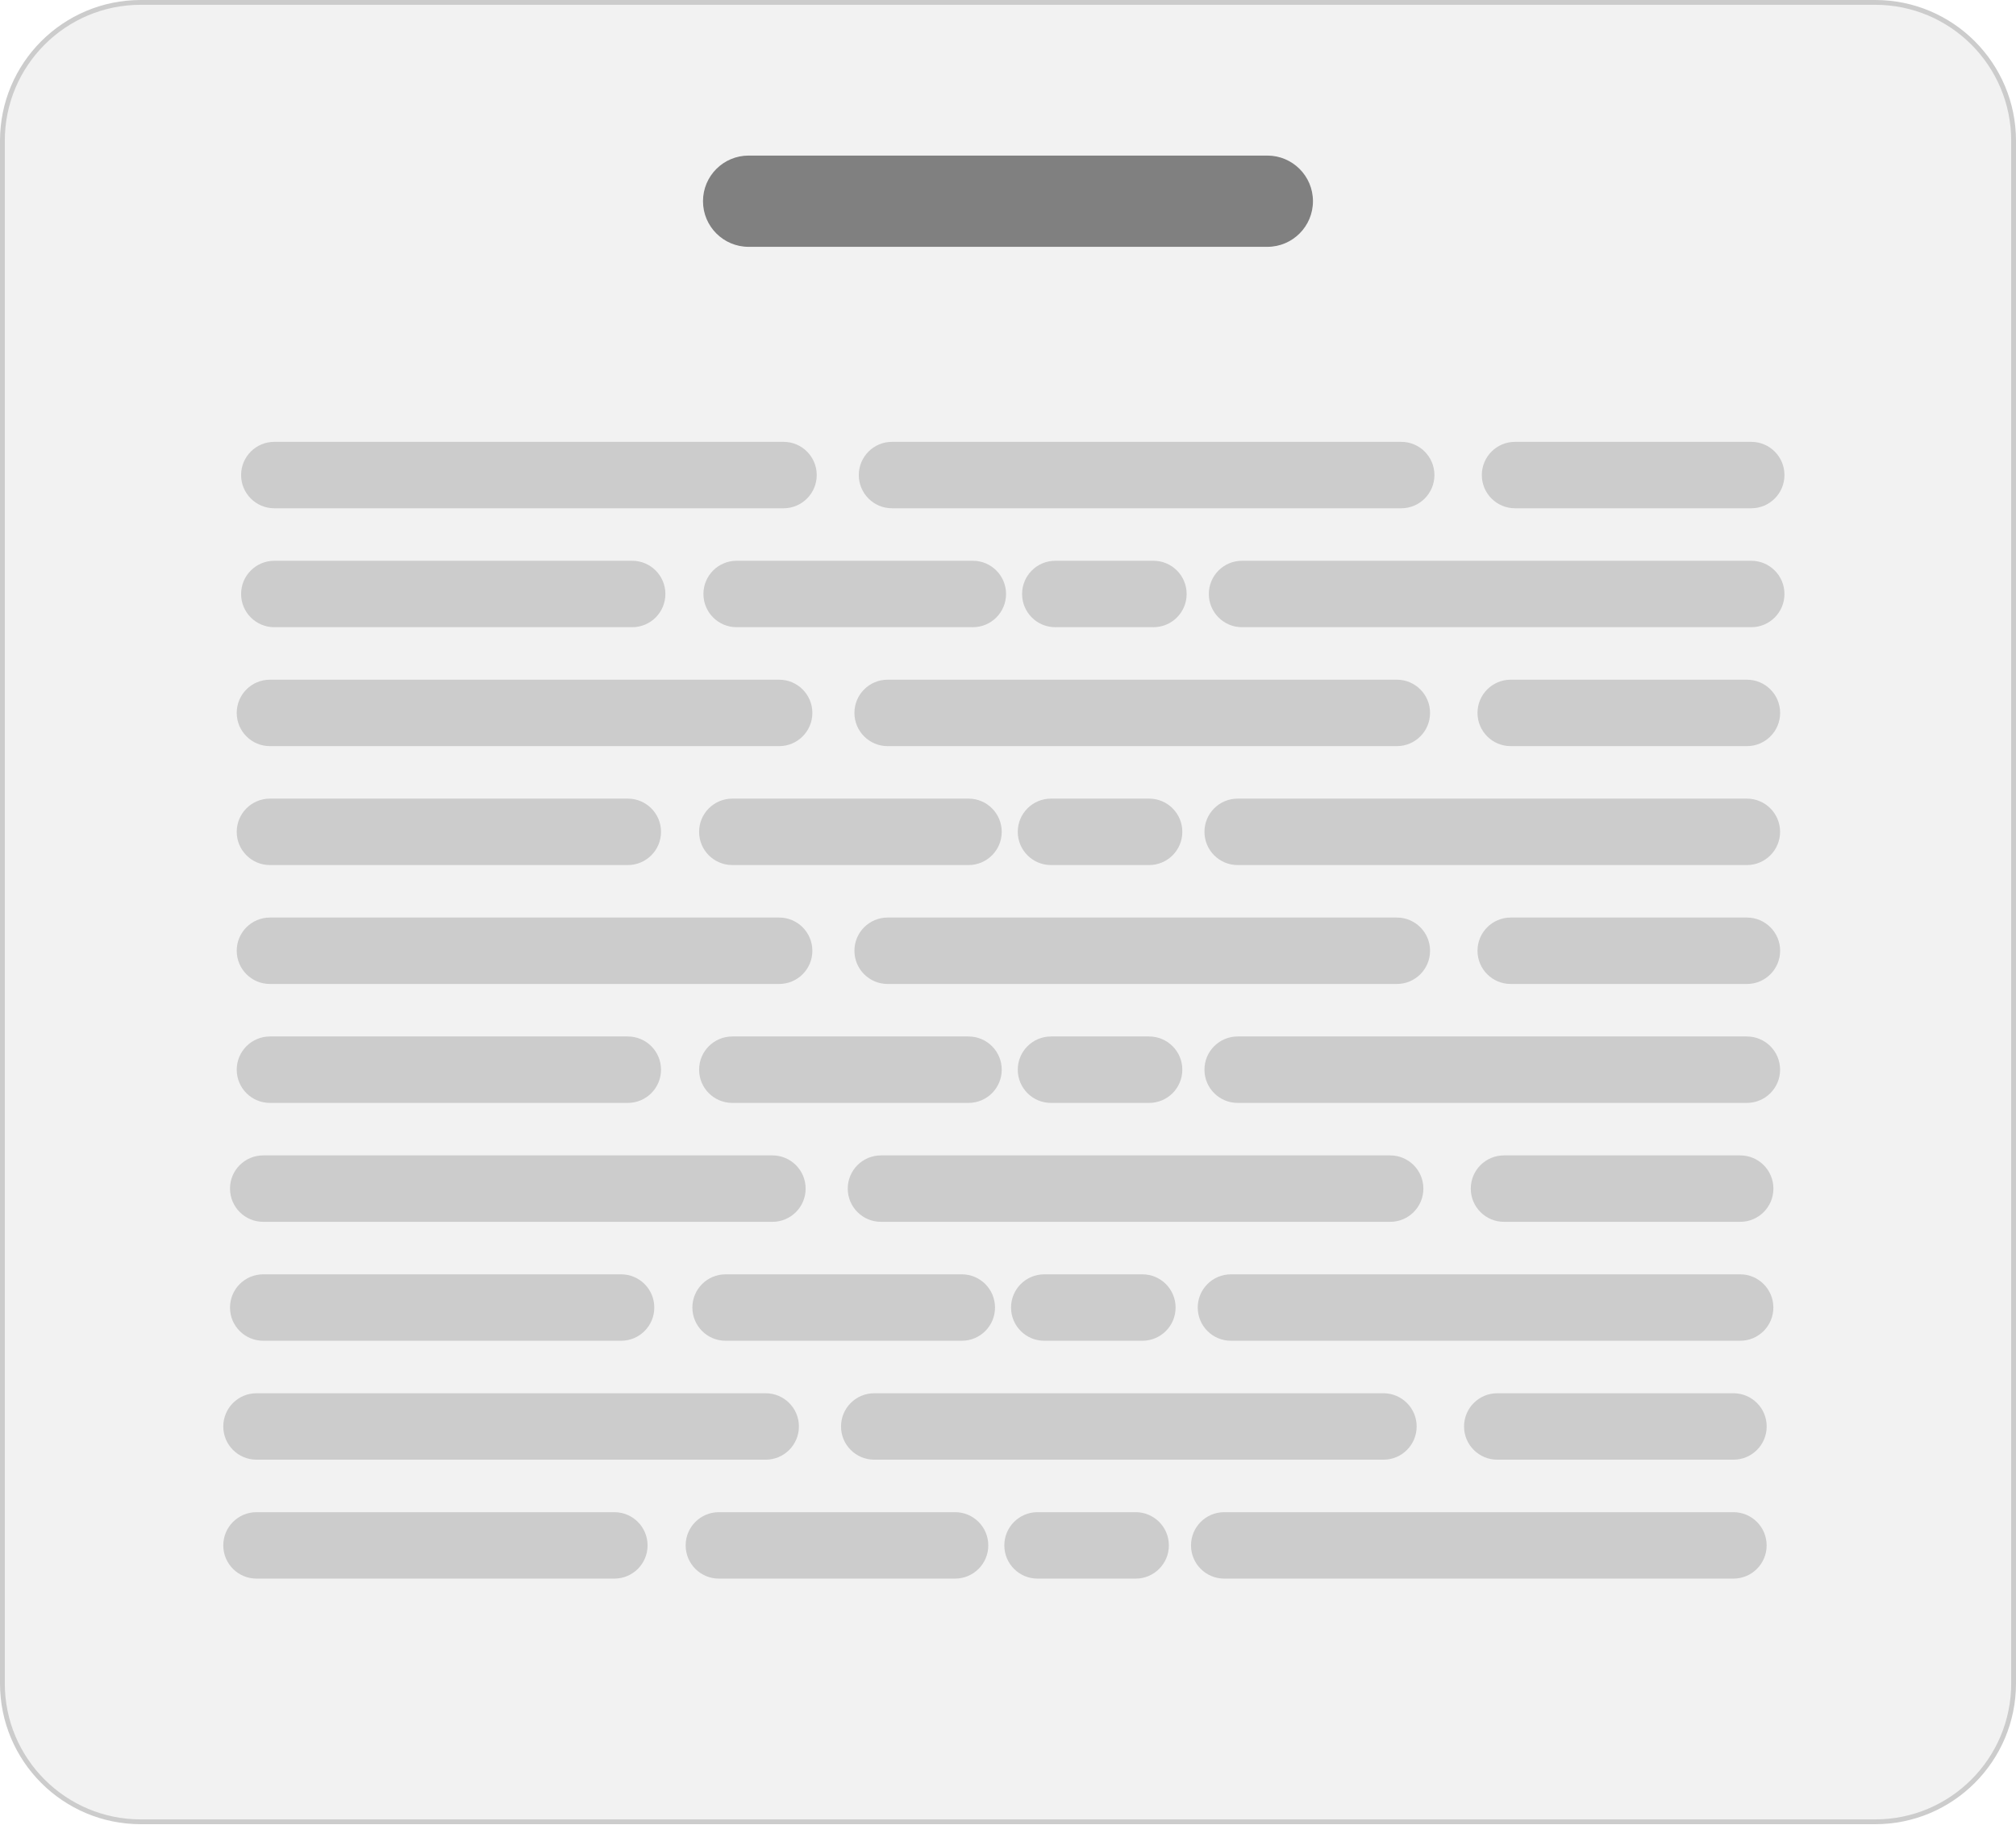
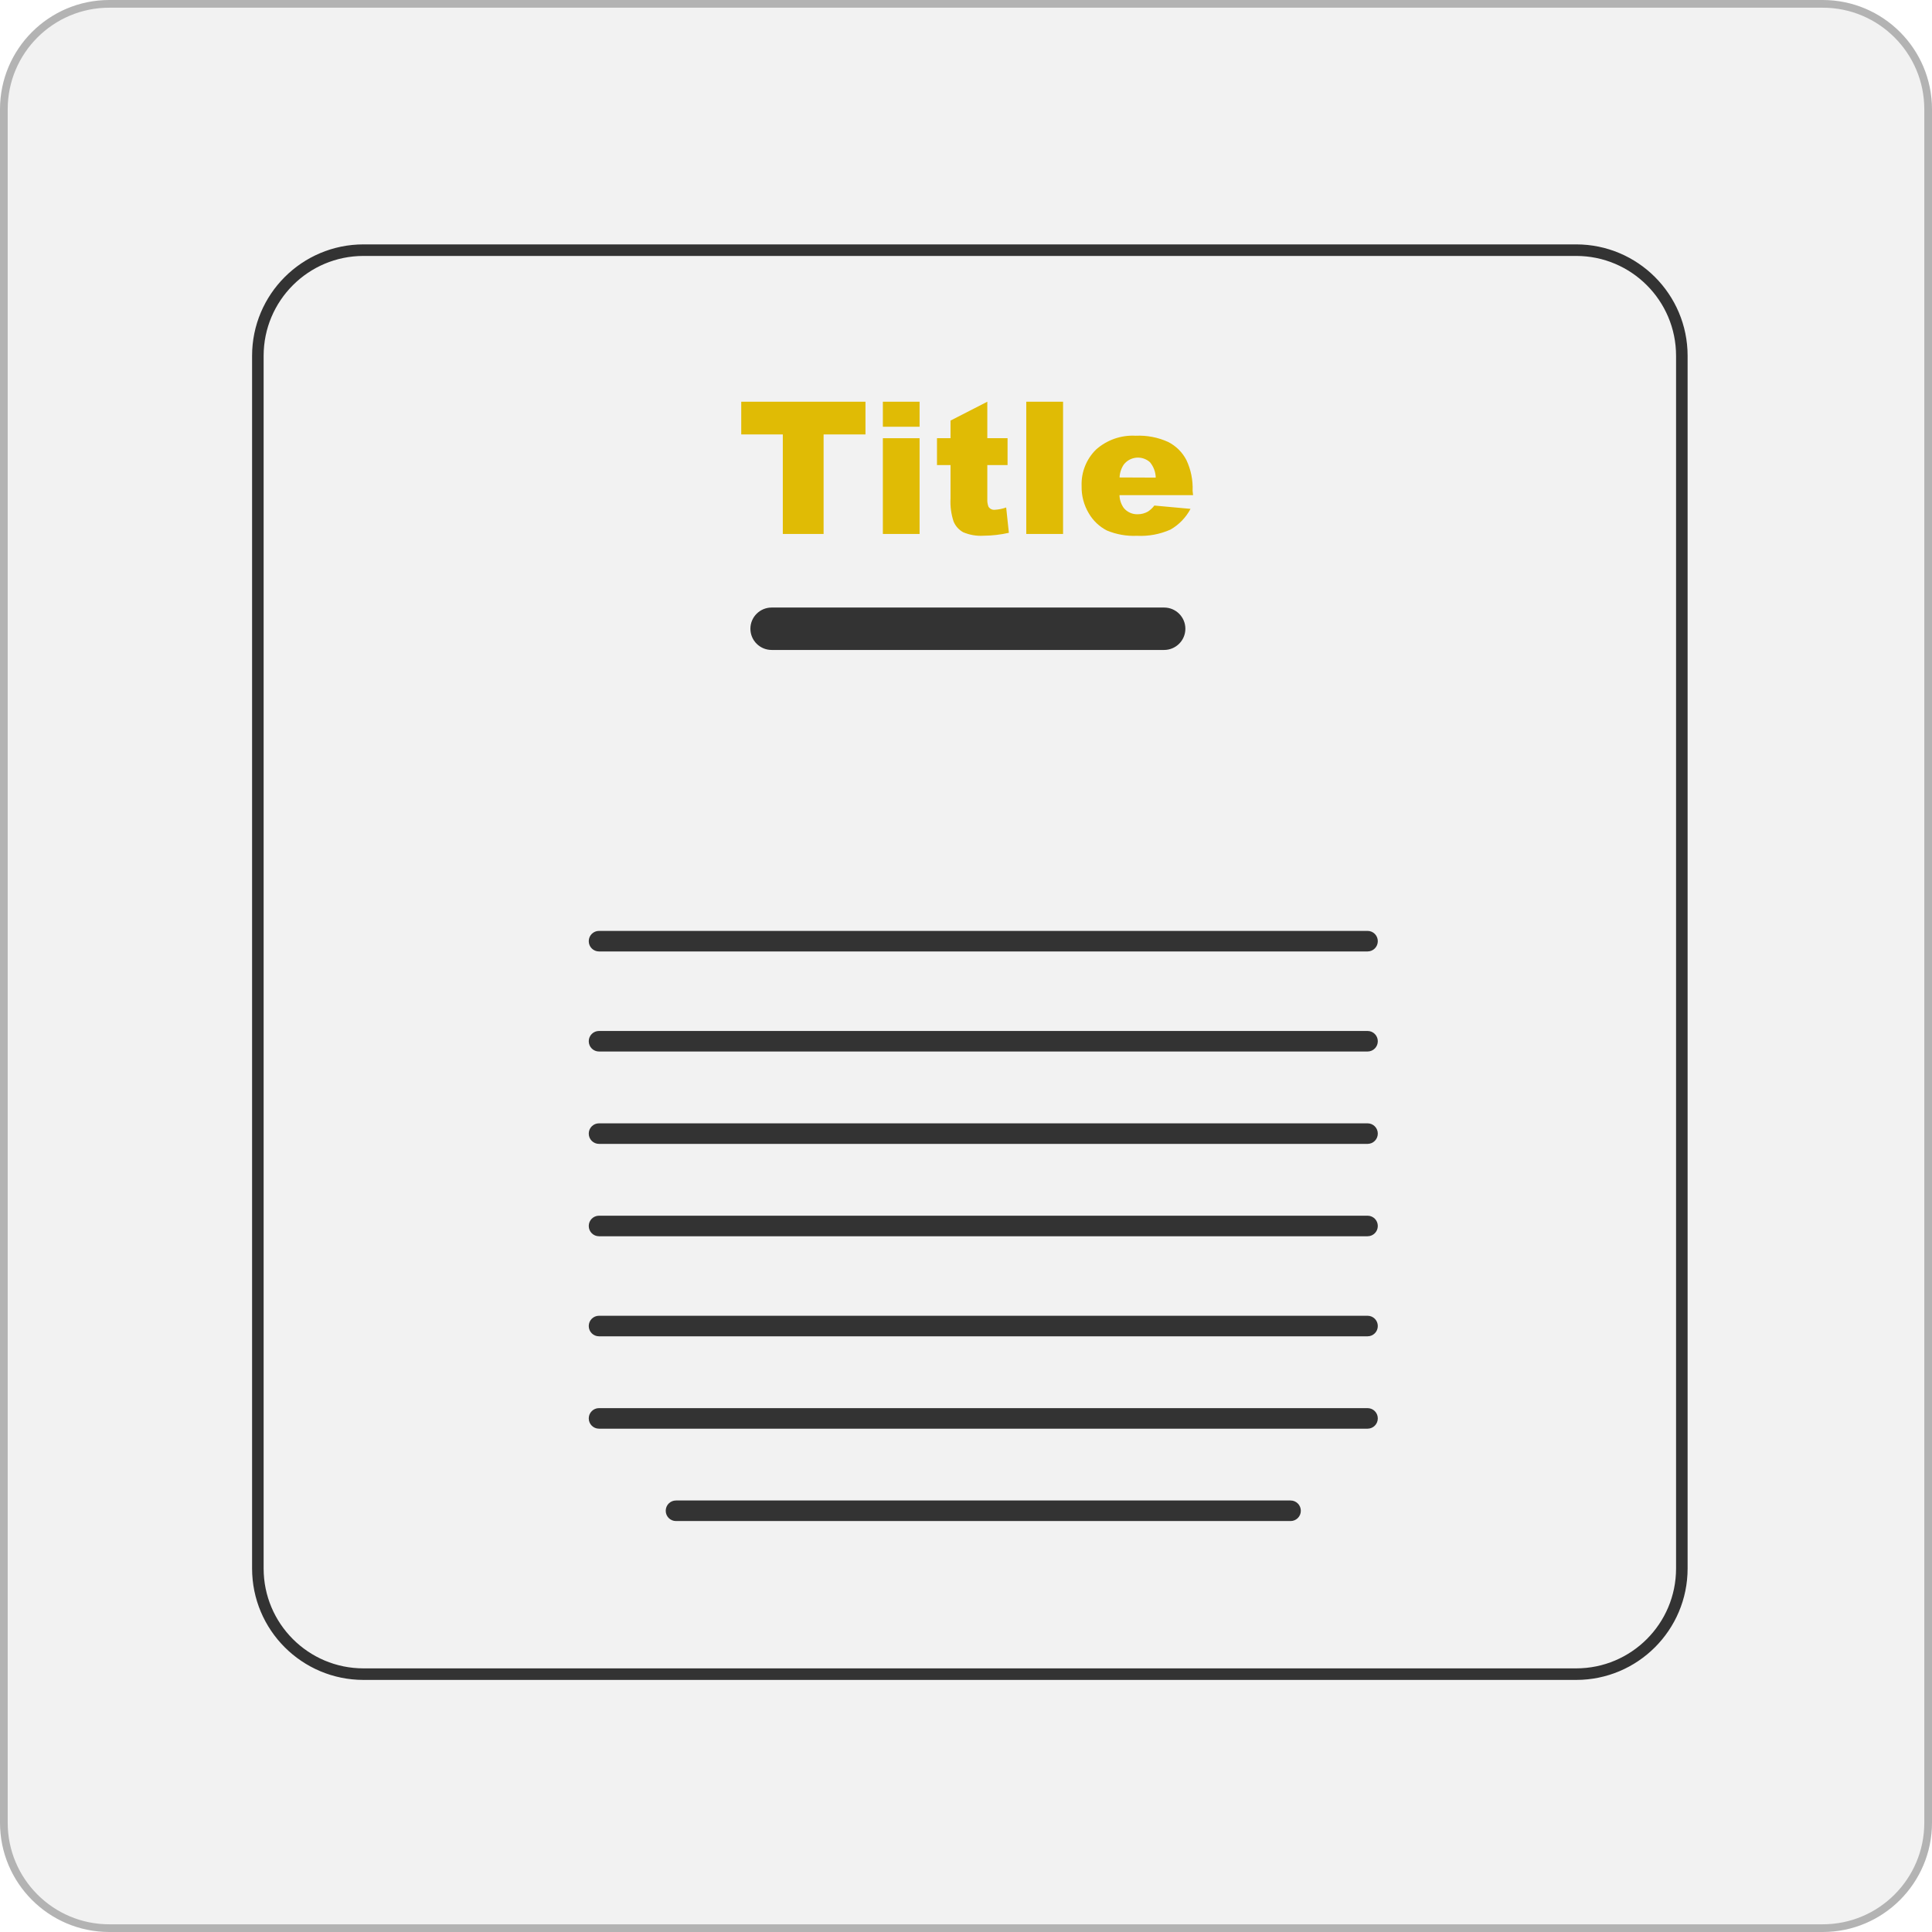
- <svg xmlns="http://www.w3.org/2000/svg" id="Layer_1" data-name="Layer 1" viewBox="0 0 419.75 379.79">
+ <svg xmlns="http://www.w3.org/2000/svg" id="Layer_1" data-name="Layer 1" viewBox="0 0 251 251">
  <defs>
-     <style>.cls-1{fill:#f2f2f2;stroke:#ccc;stroke-miterlimit:10;}.cls-2{fill:gray;}.cls-3{fill:#ccc;}</style>
+     <style>.cls-1{fill:#f2f2f2;stroke:#b3b3b3;}.cls-1,.cls-3{stroke-miterlimit:10;}.cls-2{fill:#e0bb05;}.cls-3{fill:none;stroke:#333;stroke-width:1.5px;}.cls-4{fill:#333;}</style>
  </defs>
-   <rect class="cls-1" x="0.5" y="0.5" width="418.75" height="378.79" rx="28.81" ry="28.81" />
-   <rect class="cls-2" x="146.37" y="32.39" width="127" height="19" rx="9.5" ry="9.5" />
-   <rect class="cls-3" x="50.2" y="91.99" width="119.85" height="13.83" rx="6.91" ry="6.91" />
-   <rect class="cls-3" x="178.81" y="91.99" width="119.85" height="13.83" rx="6.91" ry="6.91" />
-   <rect class="cls-3" x="251.69" y="116.75" width="119.85" height="13.83" rx="6.91" ry="6.91" />
-   <rect class="cls-3" x="308.53" y="91.99" width="63.01" height="13.83" rx="6.91" ry="6.91" />
-   <rect class="cls-3" x="146.46" y="116.75" width="63.01" height="13.83" rx="6.91" ry="6.91" />
-   <rect class="cls-3" x="50.2" y="116.75" width="88.34" height="13.83" rx="6.91" ry="6.91" />
-   <rect class="cls-3" x="212.81" y="116.75" width="34.26" height="13.83" rx="6.91" ry="6.91" />
-   <rect class="cls-3" x="49.29" y="141.51" width="119.85" height="13.83" rx="6.91" ry="6.91" />
-   <rect class="cls-3" x="177.9" y="141.51" width="119.85" height="13.83" rx="6.91" ry="6.91" />
-   <rect class="cls-3" x="250.78" y="166.27" width="119.85" height="13.83" rx="6.91" ry="6.91" />
-   <rect class="cls-3" x="307.63" y="141.51" width="63.01" height="13.83" rx="6.91" ry="6.91" />
-   <rect class="cls-3" x="145.56" y="166.27" width="63.01" height="13.83" rx="6.91" ry="6.91" />
-   <rect class="cls-3" x="49.29" y="166.27" width="88.34" height="13.83" rx="6.91" ry="6.91" />
-   <rect class="cls-3" x="211.91" y="166.27" width="34.26" height="13.83" rx="6.91" ry="6.91" />
-   <rect class="cls-3" x="49.29" y="191.03" width="119.85" height="13.83" rx="6.91" ry="6.91" />
-   <rect class="cls-3" x="177.9" y="191.03" width="119.85" height="13.83" rx="6.91" ry="6.91" />
-   <rect class="cls-3" x="250.78" y="215.79" width="119.85" height="13.83" rx="6.91" ry="6.91" />
-   <rect class="cls-3" x="307.63" y="191.03" width="63.01" height="13.83" rx="6.91" ry="6.91" />
-   <rect class="cls-3" x="145.56" y="215.79" width="63.01" height="13.83" rx="6.91" ry="6.91" />
-   <rect class="cls-3" x="49.29" y="215.79" width="88.34" height="13.83" rx="6.91" ry="6.91" />
-   <rect class="cls-3" x="211.91" y="215.79" width="34.26" height="13.83" rx="6.91" ry="6.91" />
-   <rect class="cls-3" x="47.89" y="240.55" width="119.85" height="13.83" rx="6.91" ry="6.91" />
-   <rect class="cls-3" x="176.51" y="240.55" width="119.85" height="13.83" rx="6.91" ry="6.91" />
-   <rect class="cls-3" x="249.38" y="265.31" width="119.85" height="13.83" rx="6.91" ry="6.91" />
-   <rect class="cls-3" x="306.23" y="240.55" width="63.01" height="13.83" rx="6.91" ry="6.91" />
-   <rect class="cls-3" x="144.16" y="265.31" width="63.01" height="13.83" rx="6.91" ry="6.91" />
-   <rect class="cls-3" x="47.89" y="265.31" width="88.34" height="13.83" rx="6.91" ry="6.91" />
-   <rect class="cls-3" x="210.51" y="265.31" width="34.26" height="13.83" rx="6.91" ry="6.91" />
-   <rect class="cls-3" x="46.49" y="290.07" width="119.85" height="13.83" rx="6.91" ry="6.91" />
-   <rect class="cls-3" x="175.11" y="290.07" width="119.85" height="13.83" rx="6.91" ry="6.91" />
-   <rect class="cls-3" x="247.98" y="314.83" width="119.85" height="13.83" rx="6.91" ry="6.91" />
-   <rect class="cls-3" x="304.83" y="290.07" width="63.01" height="13.83" rx="6.91" ry="6.91" />
-   <rect class="cls-3" x="142.76" y="314.83" width="63.01" height="13.83" rx="6.91" ry="6.91" />
-   <rect class="cls-3" x="46.49" y="314.83" width="88.34" height="13.83" rx="6.91" ry="6.91" />
-   <rect class="cls-3" x="209.11" y="314.83" width="34.26" height="13.83" rx="6.91" ry="6.91" />
+   <rect class="cls-1" x="0.5" y="0.5" width="250" height="250" rx="13.7" ry="13.7" />
+   <path class="cls-2" d="M97.3,53.19h16.14v4.25H108V70.37h-5.3V57.44H97.3Z" transform="translate(-1 -1)" />
+   <path class="cls-2" d="M115.7,53.19h4.77v3.25H115.7Zm0,4.74h4.77V70.37H115.7Z" transform="translate(-1 -1)" />
+   <path class="cls-2" d="M129.27,53.19v4.74h2.63v3.49h-2.63v4.41a2.39,2.39,0,0,0,.15,1,.87.87,0,0,0,.82.4,5.31,5.31,0,0,0,1.48-.3l.35,3.29a15.34,15.34,0,0,1-3.3.38,5.83,5.83,0,0,1-2.63-.45,2.83,2.83,0,0,1-1.25-1.39,8.13,8.13,0,0,1-.4-3V61.42h-1.76V57.93h1.76V55.64Z" transform="translate(-1 -1)" />
+   <path class="cls-2" d="M134.33,53.19h4.78V70.37h-4.78Z" transform="translate(-1 -1)" />
+   <path class="cls-2" d="M156,65.33h-9.56A3,3,0,0,0,147,67a2.25,2.25,0,0,0,1.8.81,2.68,2.68,0,0,0,1.34-.35,3.4,3.4,0,0,0,.83-.78l4.7.43a6.75,6.75,0,0,1-2.6,2.69,9.53,9.53,0,0,1-4.37.81,9.08,9.08,0,0,1-3.9-.69,5.78,5.78,0,0,1-2.34-2.22,6.6,6.6,0,0,1-.94-3.57,6.29,6.29,0,0,1,1.87-4.72,7.14,7.14,0,0,1,5.16-1.8,9.15,9.15,0,0,1,4.22.81,5.44,5.44,0,0,1,2.36,2.34,8.52,8.52,0,0,1,.81,4Zm-4.85-2.28a3.25,3.25,0,0,0-.75-2,2.33,2.33,0,0,0-3.4.3,3.26,3.26,0,0,0-.55,1.68Z" transform="translate(-1 -1)" />
+   <rect class="cls-3" x="33.5" y="32.5" width="185" height="185" rx="13.73" ry="13.73" />
+   <rect class="cls-4" x="77.49" y="121.95" width="102.51" height="2.67" rx="1.33" ry="1.33" transform="translate(256.49 245.56) rotate(180)" />
+   <rect class="cls-4" x="98.49" y="79.94" width="56.51" height="5.51" rx="2.76" ry="2.76" transform="translate(252.49 164.38) rotate(180)" />
+   <rect class="cls-4" x="77.49" y="134.95" width="102.51" height="2.67" rx="1.33" ry="1.33" transform="translate(256.49 271.56) rotate(180)" />
+   <rect class="cls-4" x="77.49" y="146.95" width="102.51" height="2.67" rx="1.33" ry="1.33" transform="translate(256.49 295.56) rotate(180)" />
+   <rect class="cls-4" x="77.49" y="158.95" width="102.51" height="2.67" rx="1.33" ry="1.33" transform="translate(256.49 319.56) rotate(180)" />
+   <rect class="cls-4" x="77.49" y="171.95" width="102.51" height="2.67" rx="1.33" ry="1.33" transform="translate(256.49 345.56) rotate(180)" />
+   <rect class="cls-4" x="77.49" y="183.95" width="102.51" height="2.67" rx="1.33" ry="1.33" transform="translate(256.49 369.56) rotate(180)" />
+   <rect class="cls-4" x="87.49" y="195.95" width="82.51" height="2.67" rx="1.33" ry="1.33" transform="translate(256.49 393.56) rotate(180)" />
</svg>
